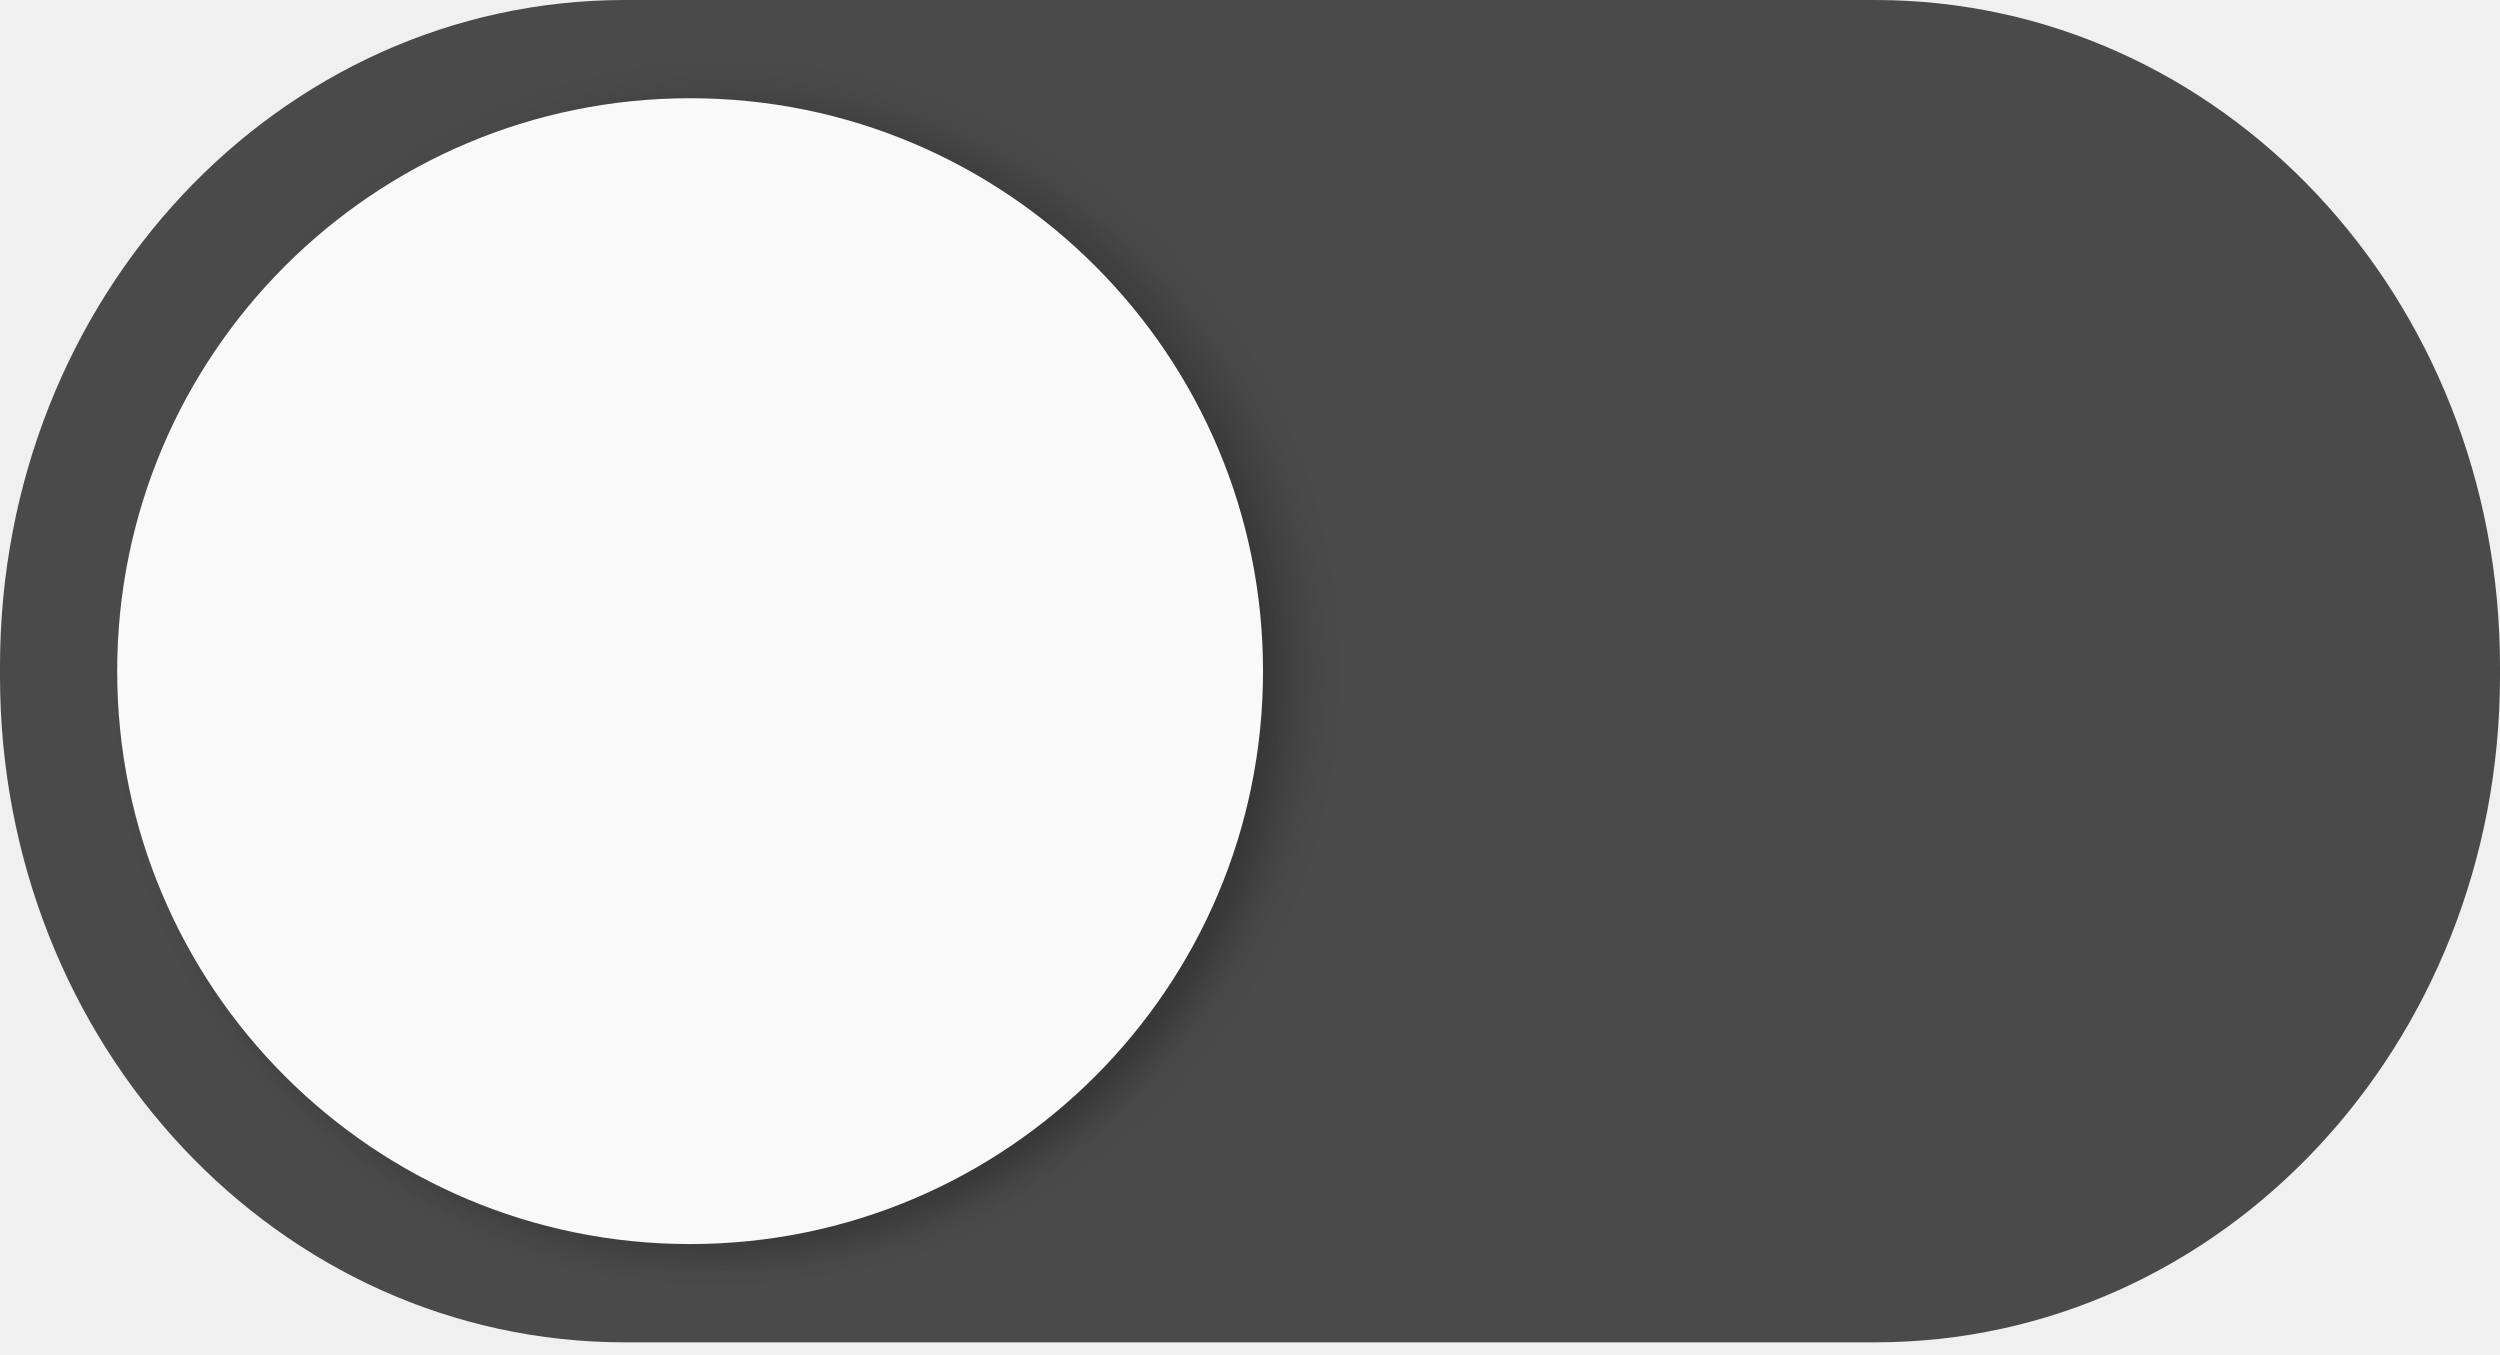
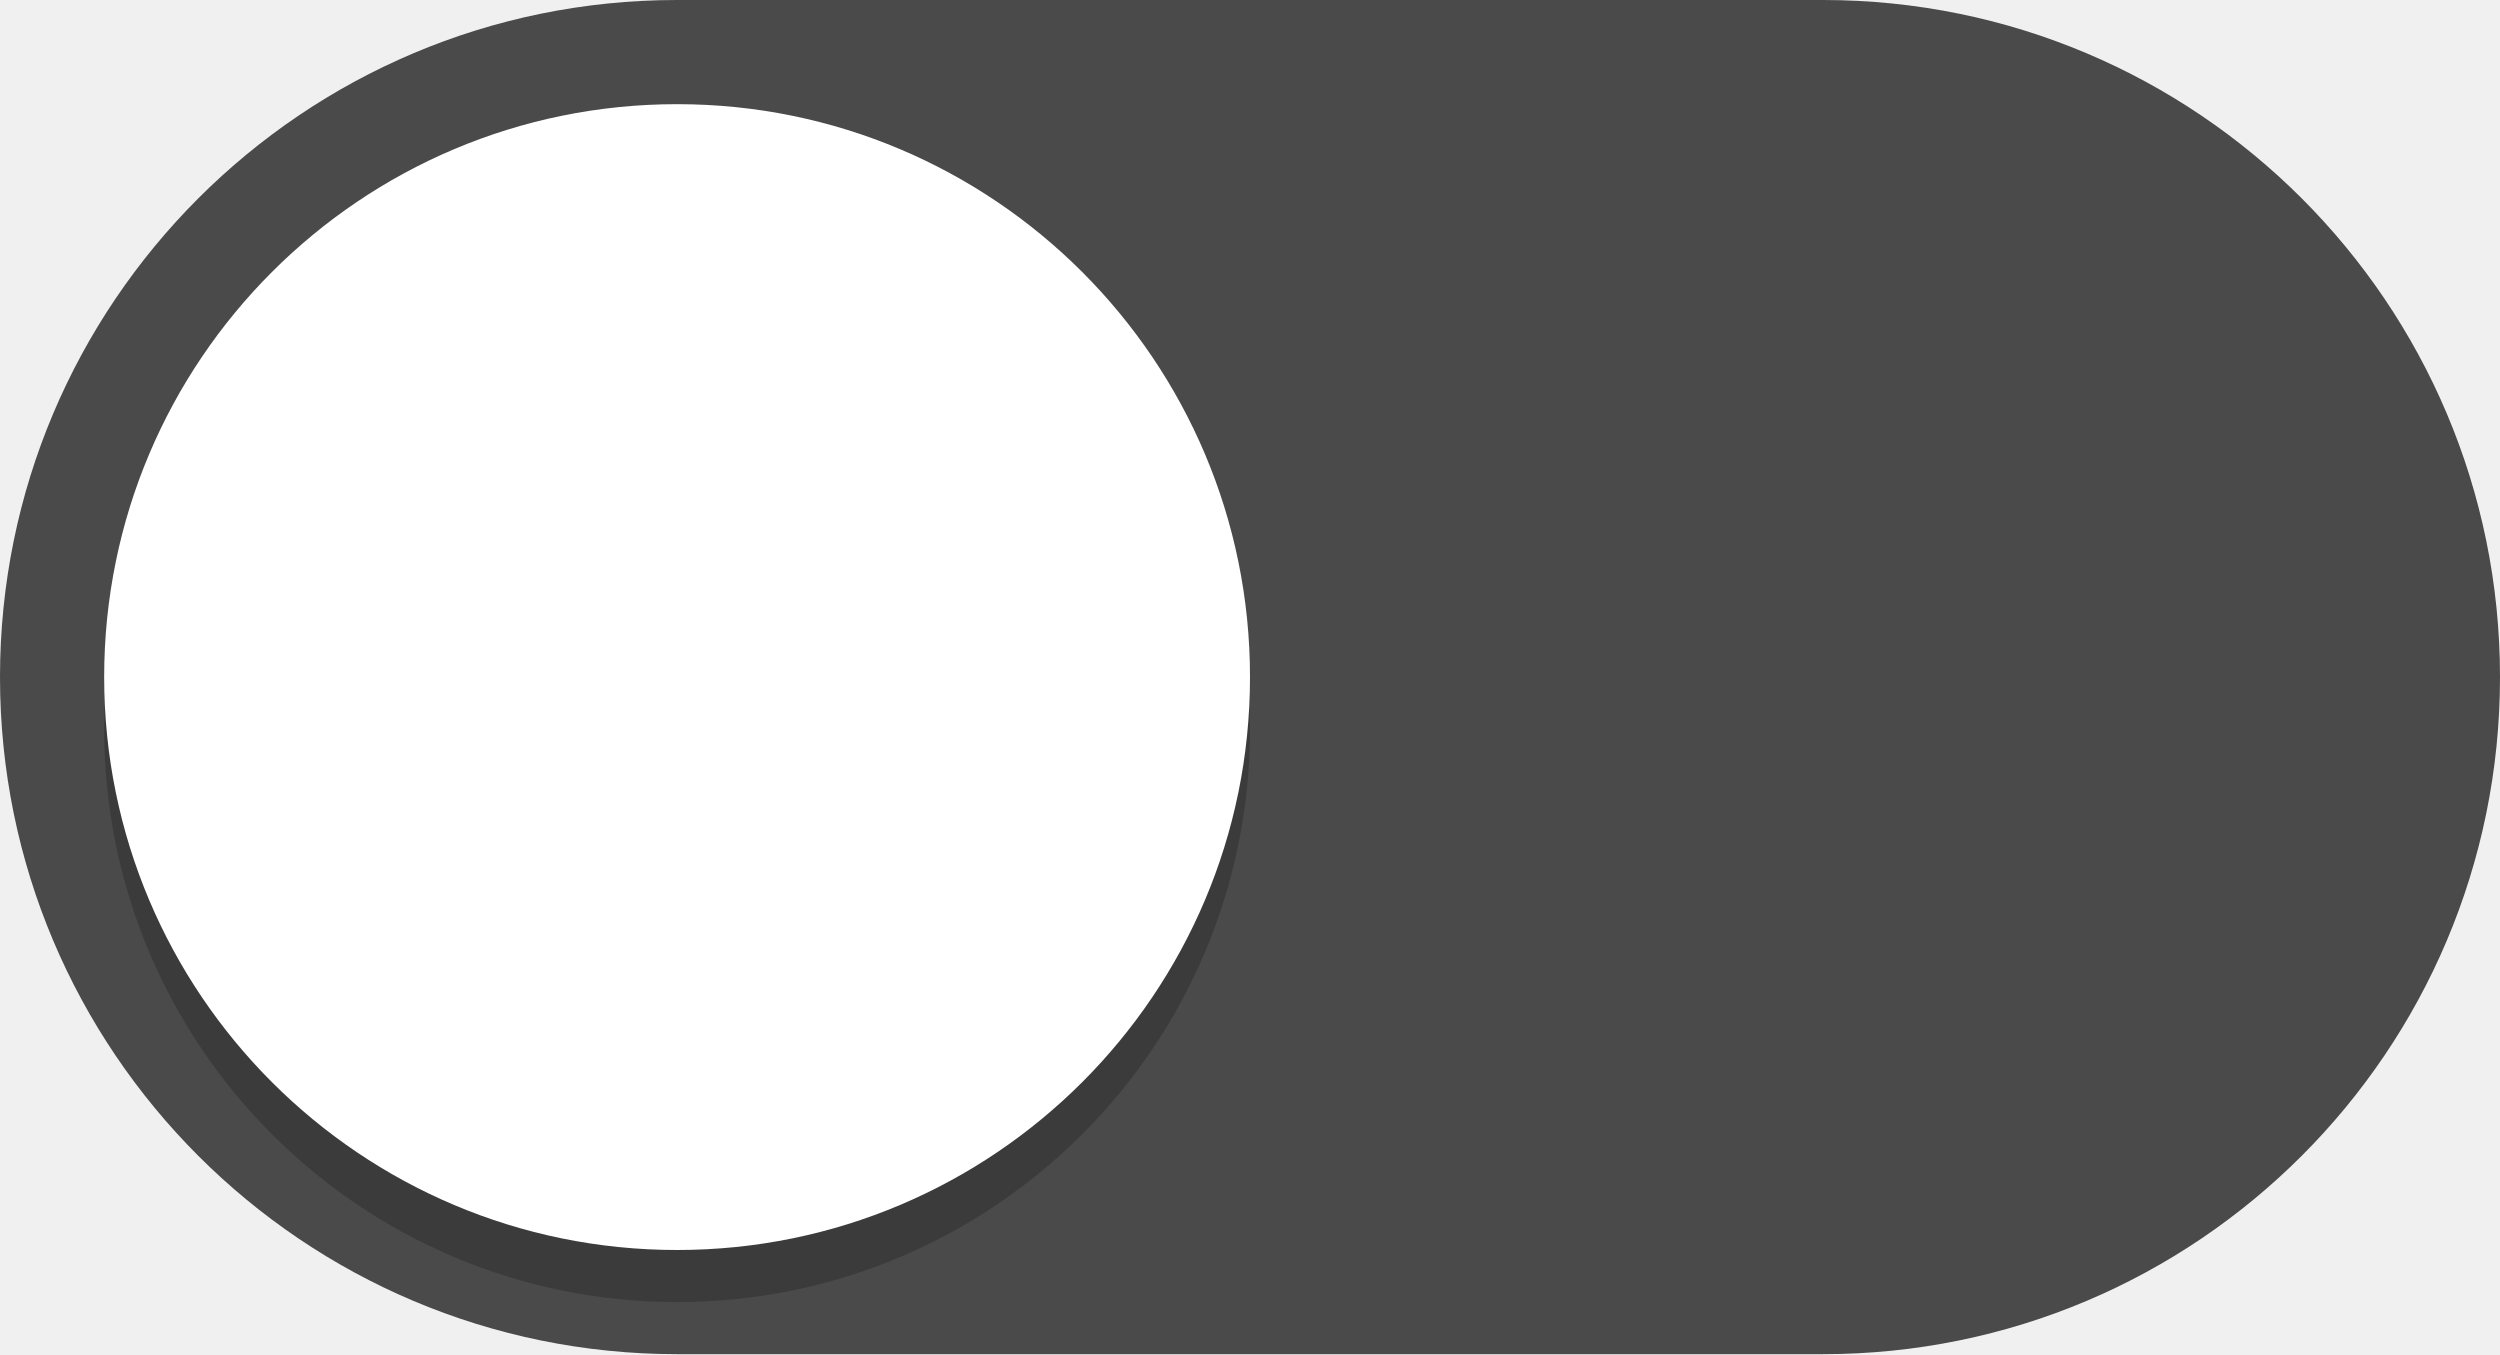
- <svg xmlns="http://www.w3.org/2000/svg" version="1.1" viewBox="0 0 48 26">
-   <defs>
-     <filter id="b" x="-.027" y="-.027" width="1.054" height="1.054" color-interpolation-filters="sRGB">
-       <feGaussianBlur stdDeviation=".72" />
-     </filter>
-     <filter id="a" x="-.048" y="-.048" width="1.096" height="1.096" color-interpolation-filters="sRGB">
-       <feGaussianBlur stdDeviation="1.28" />
-     </filter>
-   </defs>
-   <rect x=".625" y=".636" width="46.75" height="24.5" rx="11.688" ry="12.25" enable-background="new" fill="#4a4a4a" />
-   <circle transform="matrix(.34152 0 0 .34277 26.407 21.005)" cx="-36.264" cy="-23.622" r="32" enable-background="new" filter="url(#a)" opacity=".2" />
-   <circle transform="translate(25.865 21.441) scale(.34097)" cx="-36.264" cy="-23.622" r="32" enable-background="new" filter="url(#b)" opacity=".1" />
-   <circle cx="13.25" cy="12.886" r="11" enable-background="new" fill="#f9f9f9" />
-   <path d="M12 0C5.352 0 0 5.707 0 12.797v.179c0 7.09 5.352 12.797 12 12.797h24c6.648 0 12-5.707 12-12.797v-.179C48 5.707 42.648 0 36 0zm.333.716h23.333c6.464 0 11.667 5.39 11.667 12.086v.17c0 6.694-5.203 12.085-11.667 12.085H12.333C5.87 25.057.666 19.667.666 12.971v-.17C.666 6.107 5.87.717 12.333.717z" enable-background="new" fill="#4a4a4a" />
+ <svg xmlns="http://www.w3.org/2000/svg" width="48" height="26">
+   <rect style="fill:#4a4a4a;fill-opacity:1;stroke:none;stroke-width:1;marker:none" width="48" height="26" x="-48" ry="13" fill="#3081e3" rx="13" transform="scale(-1 1)" />
+   <rect ry="11" rx="11" y="3" x="-24" height="22" width="22" style="fill:#000;fill-opacity:.2;stroke:none;stroke-width:1;marker:none" fill="#f8f7f7" transform="scale(-1 1)" />
+   <rect ry="11" rx="11" y="2" x="-24" height="22" width="22" style="fill:#fff;fill-opacity:1;stroke:none;stroke-width:1;marker:none" fill="#f8f7f7" transform="scale(-1 1)" />
</svg>
